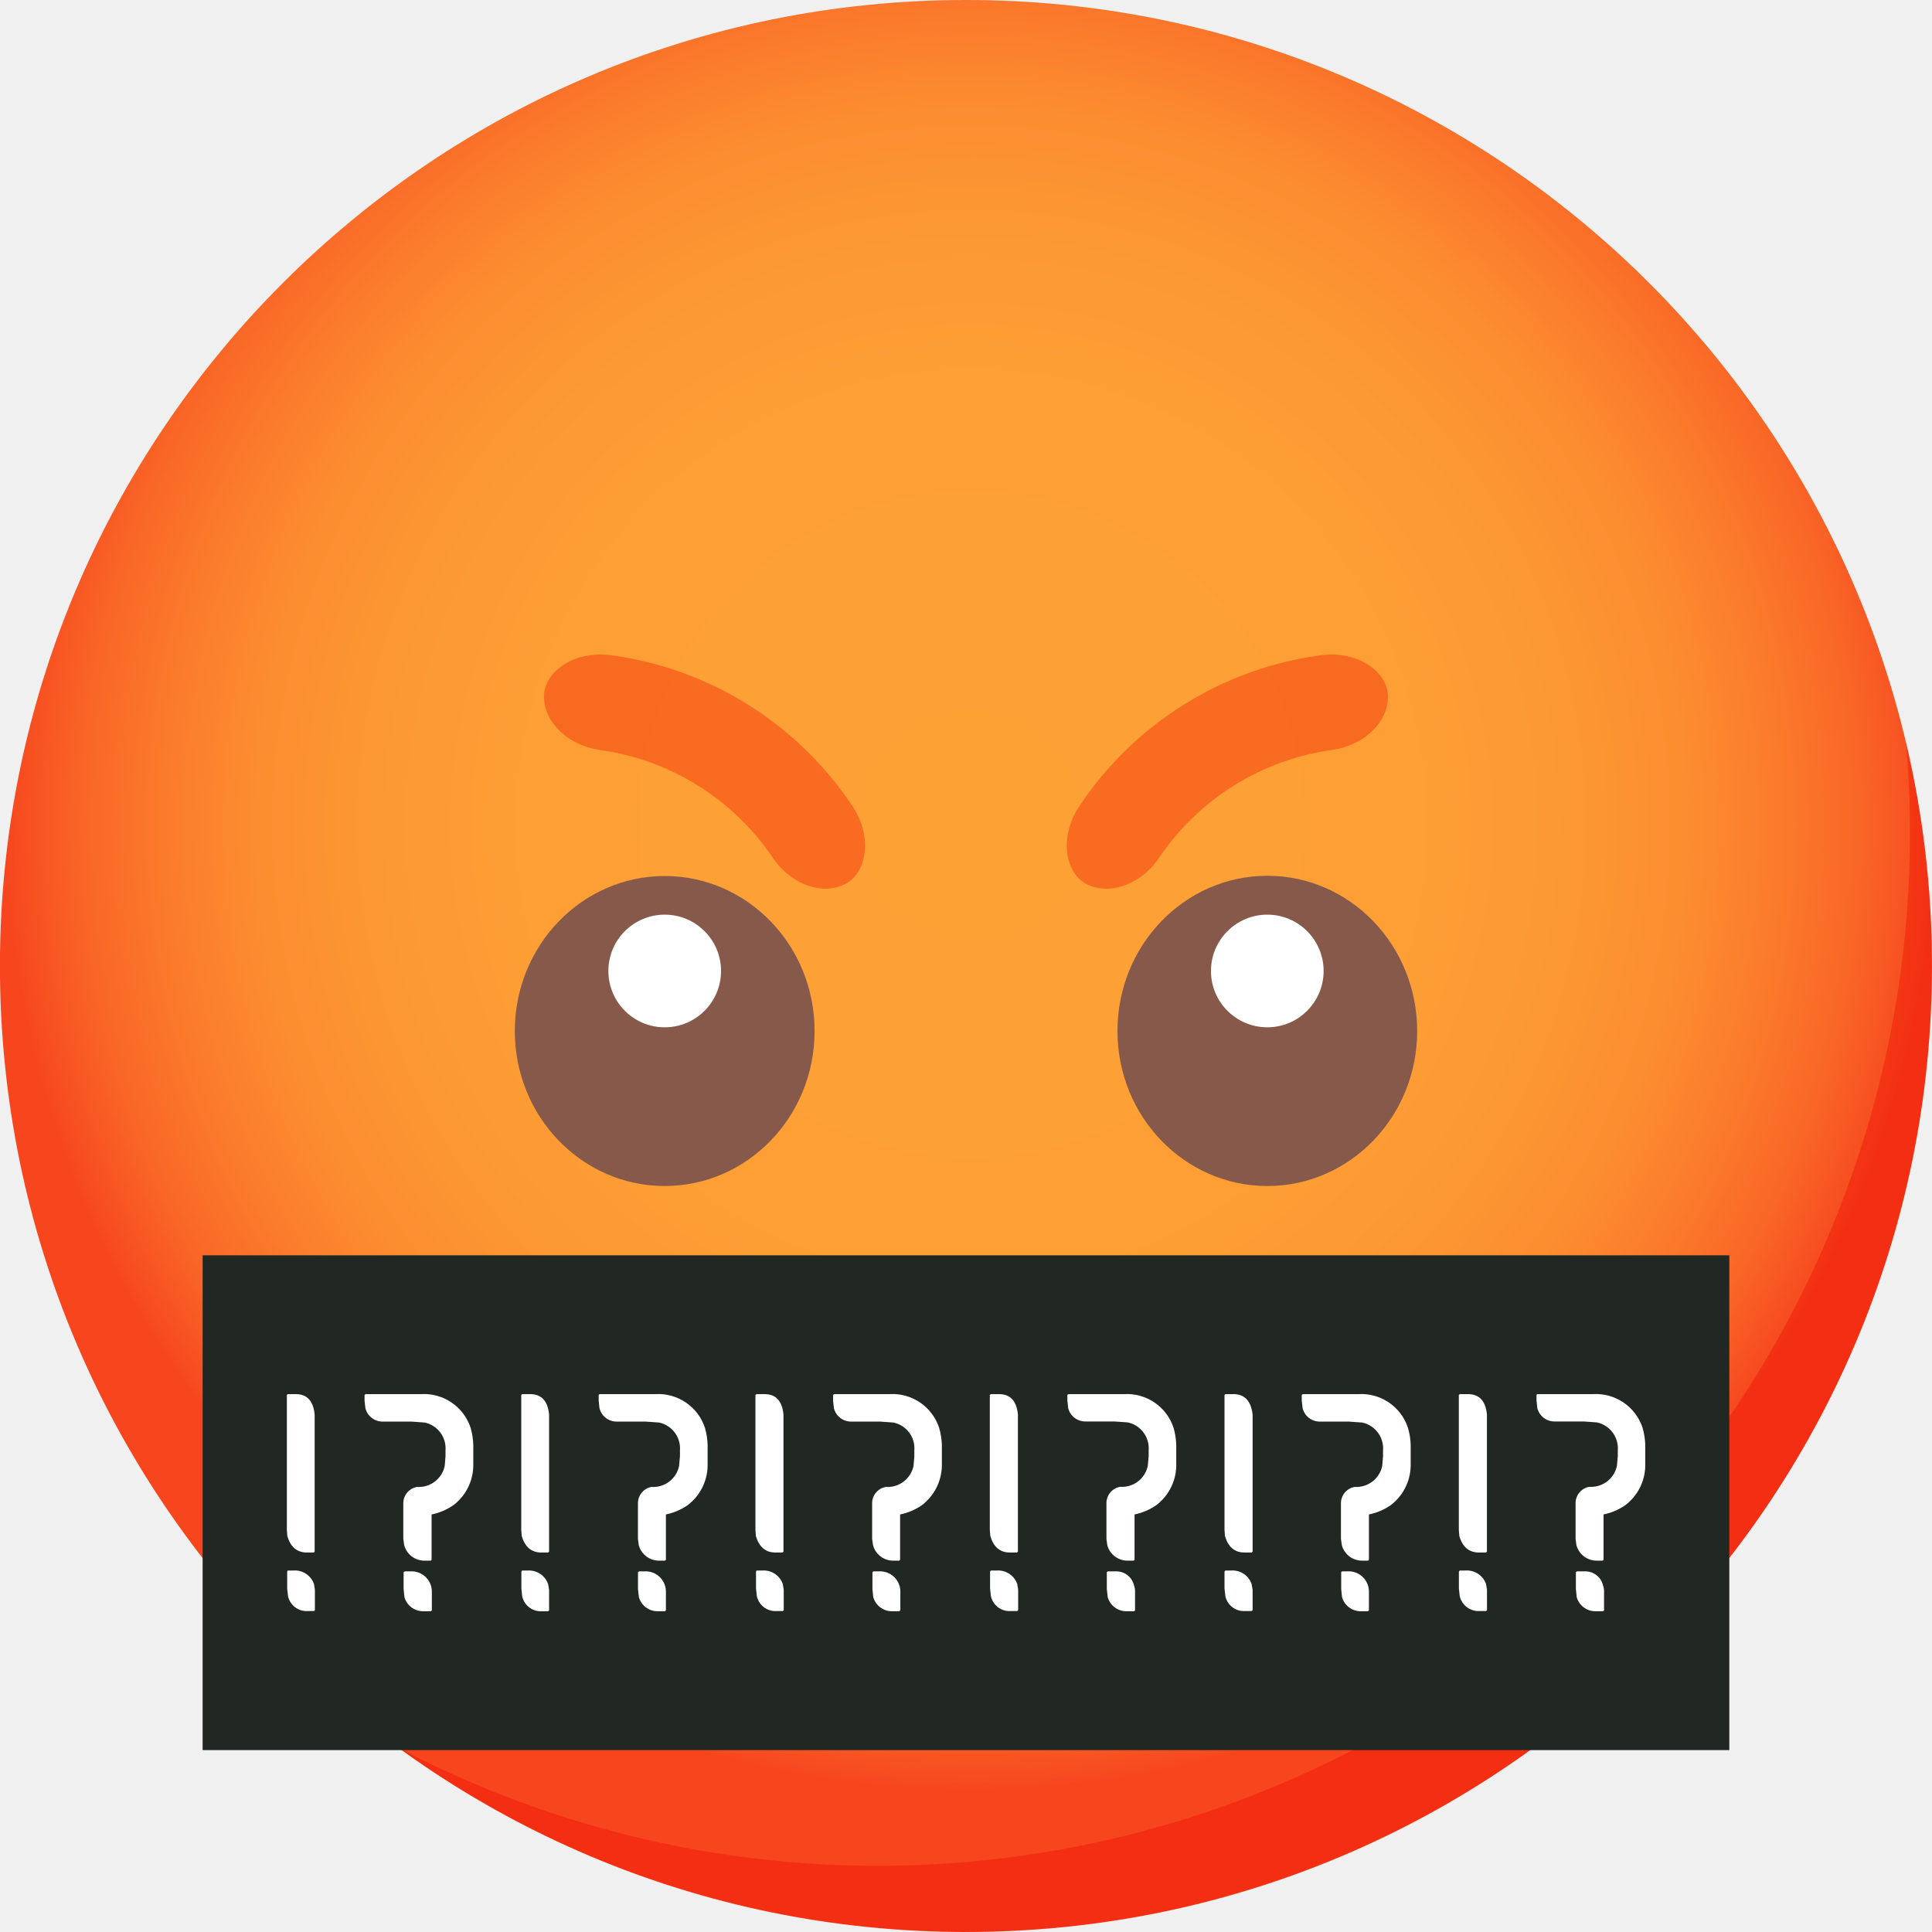
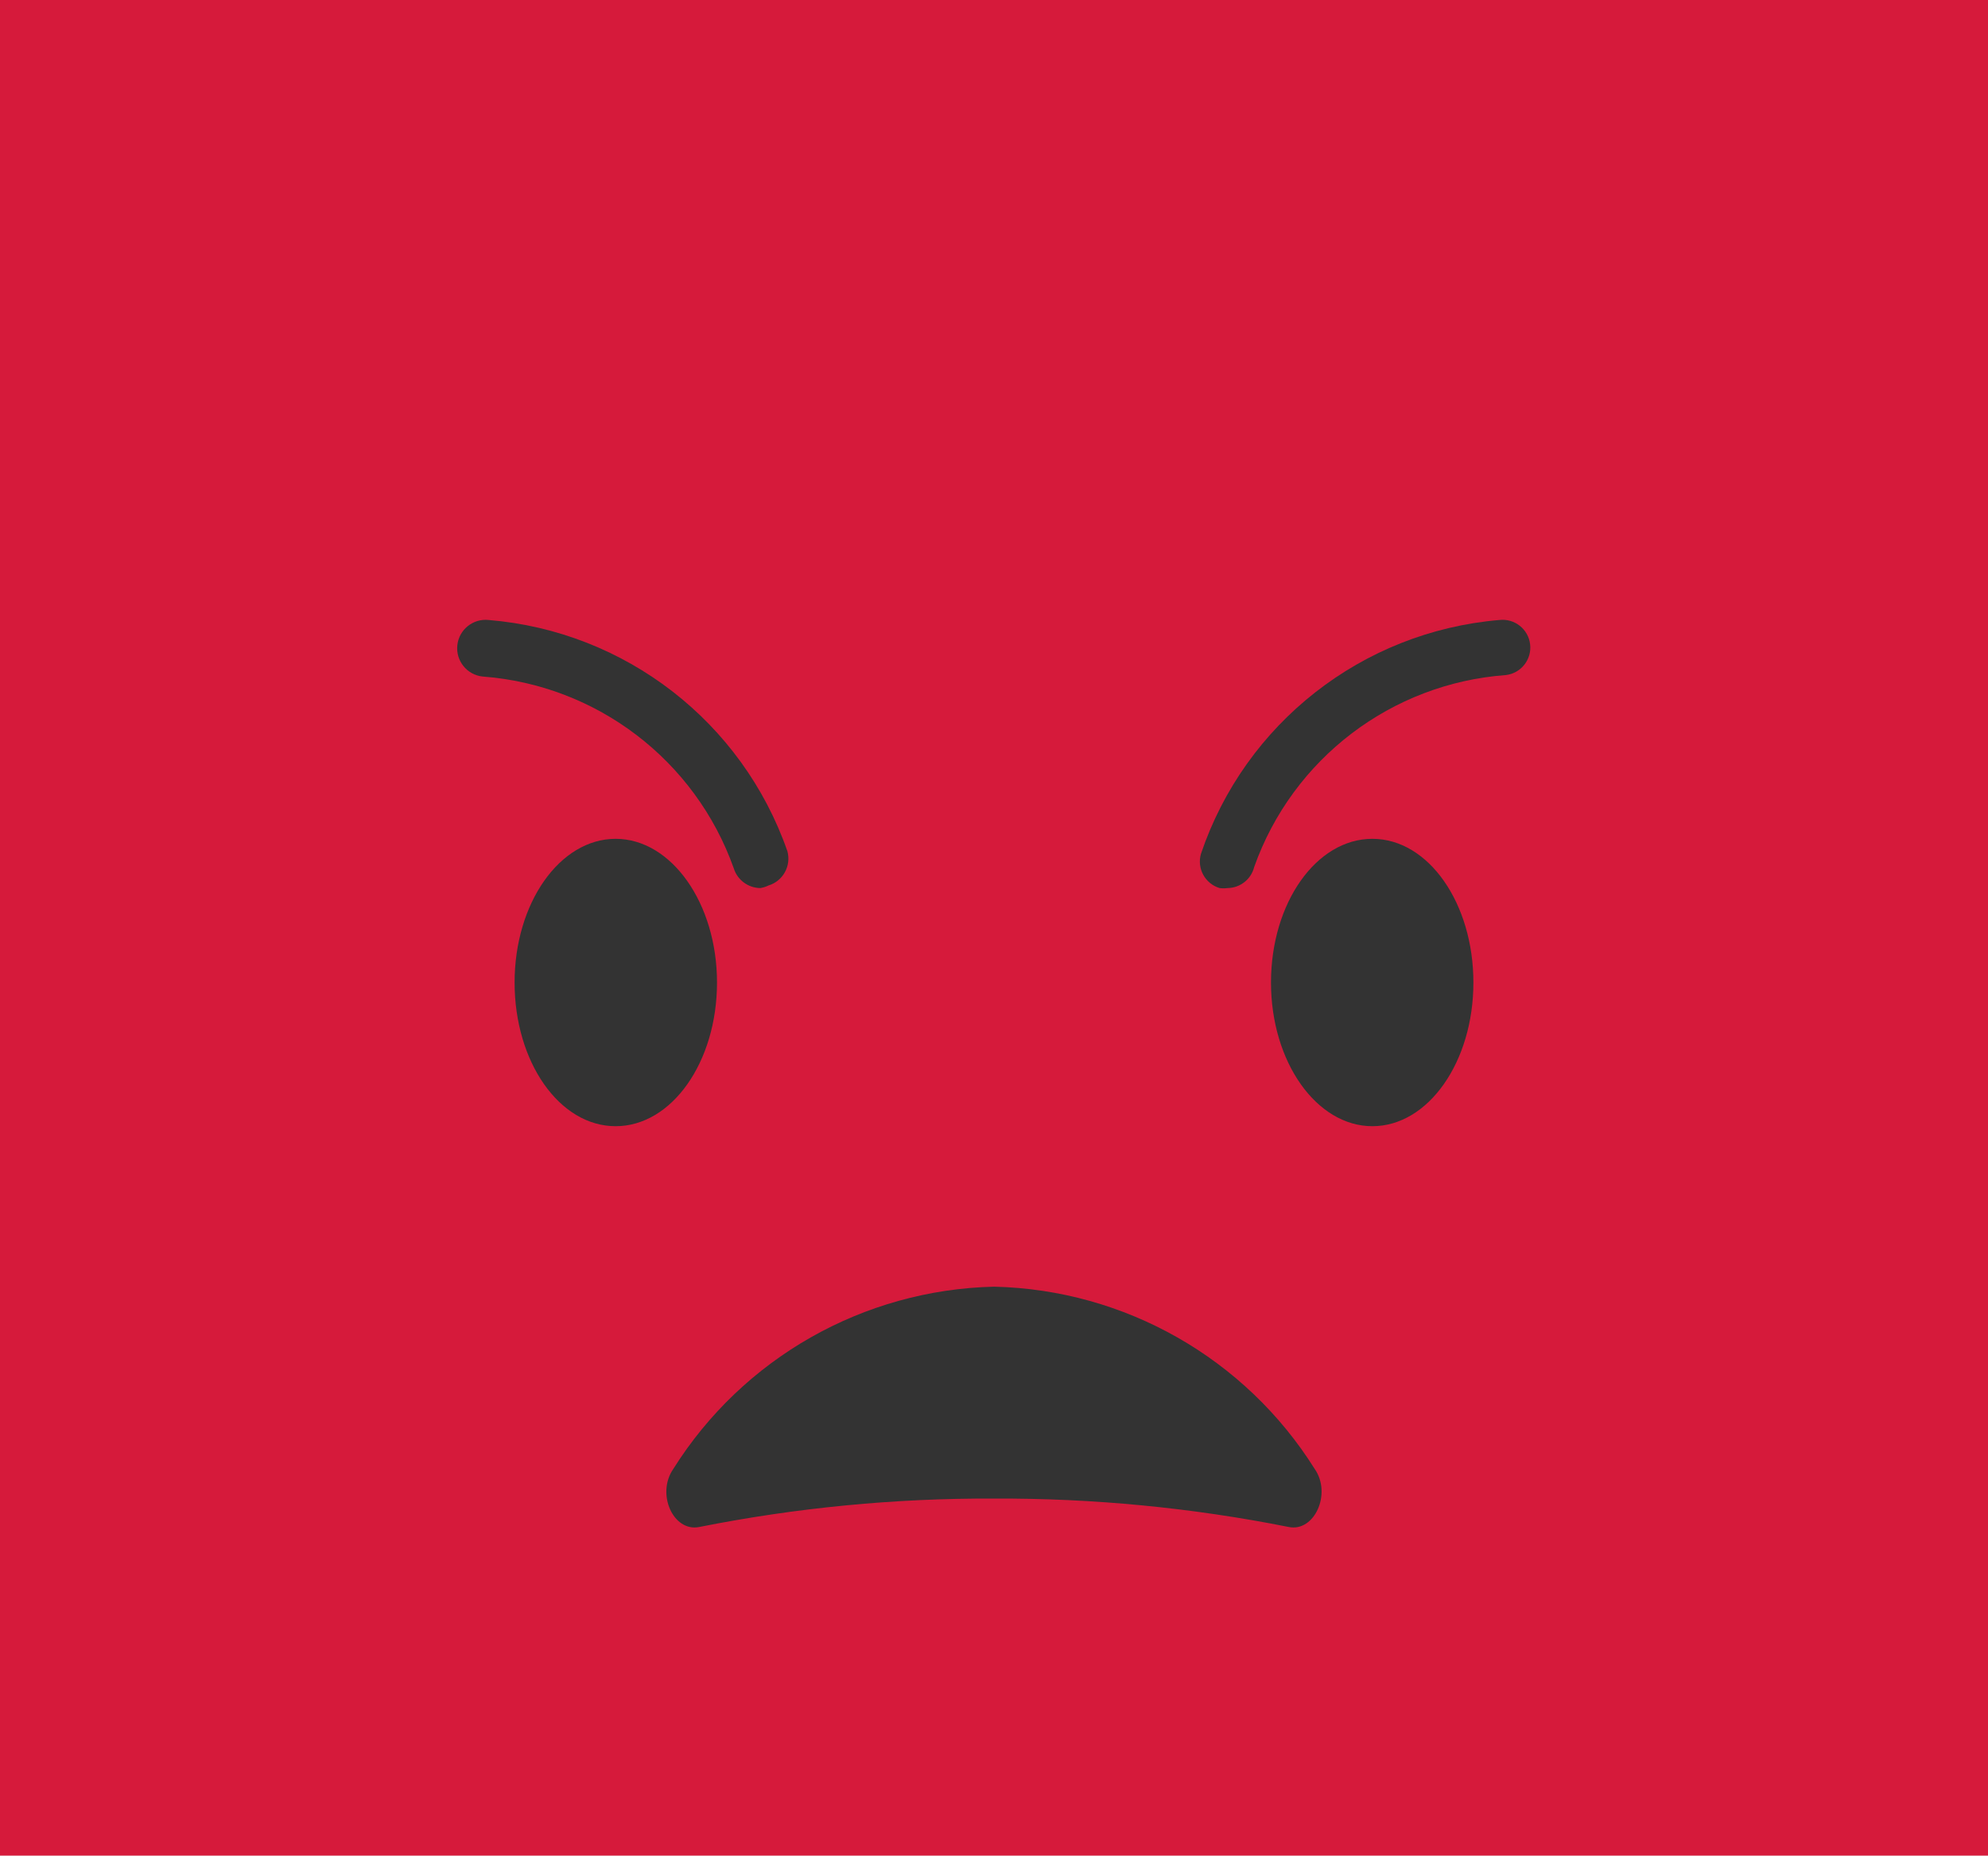
- <svg xmlns="http://www.w3.org/2000/svg" viewBox="0 0 306.64 306.61">
+ <svg xmlns="http://www.w3.org/2000/svg" viewBox="0 0 54.51 50.88">
  <defs>
-     <style>.cls-1{isolation:isolate;}.cls-2{fill:url(#radial-gradient);}.cls-3{fill:#fbaa9e;mix-blend-mode:multiply;}.cls-4{fill:#87594a;}.cls-5{fill:#fff;}.cls-6{fill:#212722;}</style>
-     <radialGradient id="radial-gradient" cx="-956.06" cy="-46.75" r="76.65" gradientTransform="translate(2066.3 224.38) scale(2)" gradientUnits="userSpaceOnUse">
-       <stop offset="0" stop-color="#fda135" />
-       <stop offset="0.46" stop-color="#fd9f35" />
-       <stop offset="0.62" stop-color="#fc9833" />
-       <stop offset="0.74" stop-color="#fc8d30" />
-       <stop offset="0.83" stop-color="#fb7c2c" />
-       <stop offset="0.92" stop-color="#f96626" />
-       <stop offset="0.99" stop-color="#f74b20" />
-       <stop offset="1" stop-color="#f7451e" />
-     </radialGradient>
+     <style>.cls-1{fill:#d61a3b;}.cls-2{fill:#333;}</style>
  </defs>
-   <g class="cls-1">
-     <g id="Layer_2" data-name="Layer 2">
-       <g id="_ÎÓÈ_1" data-name="—ÎÓÈ_1">
-         <path class="cls-2" d="M306.63,153.3A153.32,153.32,0,1,1,153.33,0,153.29,153.29,0,0,1,306.63,153.3Z" />
-         <path class="cls-3" d="M306.64,153.31A153.33,153.33,0,0,1,63.47,277.53,163.83,163.83,0,0,0,303.14,132.36c0-4.92-.21-9.81-.66-14.63A153.32,153.32,0,0,1,306.64,153.31Z" />
-         <path class="cls-3" d="M95,119a39.77,39.77,0,0,1,27.75,17.27c2.41,3.53,6.82,5.76,10.7,4.35l.14-.06c3.86-1.38,5.16-7.47,1.67-12.67A54.83,54.83,0,0,0,97,104c-6.21-.83-11.1,3-10.63,7.1v.15C86.85,115.38,90.81,118.35,95,119Z" />
-         <path class="cls-3" d="M211.61,119a39.73,39.73,0,0,0-27.74,17.27c-2.41,3.53-6.83,5.76-10.71,4.35l-.14-.06c-3.86-1.38-5.16-7.47-1.67-12.67A54.83,54.83,0,0,1,209.62,104c6.21-.83,11.1,3,10.64,7.1l0,.15C219.8,115.38,215.85,118.35,211.61,119Z" />
-         <ellipse class="cls-4" cx="105.5" cy="163.64" rx="23.79" ry="24.6" />
-         <path class="cls-5" d="M114.44,154.11a8.94,8.94,0,1,1-8.94-8.94A8.94,8.94,0,0,1,114.44,154.11Z" />
-         <path class="cls-4" d="M224.93,163.64c0,13.59-10.65,24.6-23.78,24.6s-23.79-11-23.79-24.6S188,139,201.15,139,224.93,150.06,224.93,163.64Z" />
-         <path class="cls-5" d="M210.08,154.11a8.94,8.94,0,1,1-8.93-8.94A8.94,8.94,0,0,1,210.08,154.11Z" />
-         <rect class="cls-6" x="32.16" y="199.24" width="242.31" height="78.53" />
-         <path class="cls-5" d="M45.66,221.27h1.28q2.69,0,3,3.25v21.74l-.15.15H48.7c-1.55,0-2.59-.87-3.1-2.62l-.07-1V221.4Zm0,28h.86a3.21,3.21,0,0,1,3.31,2.13l.15.92v3.25l-.15.13h-1a3,3,0,0,1-3.12-2.39l-.13-1.2v-2.68Z" />
-         <path class="cls-5" d="M58,221.27h8.82a7.79,7.79,0,0,1,7.88,5.36,11.08,11.08,0,0,1,.42,2.67v3.39a8,8,0,0,1-3.15,6.2,9.4,9.4,0,0,1-3.47,1.48v7.19l-.13.14H67.4a3.3,3.3,0,0,1-3.25-2.47l-.14-1v-5.57A2.63,2.63,0,0,1,66.19,236a4.21,4.21,0,0,0,4.39-3.31l.13-1.55v-.92a4.19,4.19,0,0,0-3.31-4.44l-2.12-.15H60.7A2.8,2.8,0,0,1,58,223.52l-.14-1.2v-.92Zm6.27,28.13h1.27a3.23,3.23,0,0,1,3,3.37v2.83l-.15.13H67.19a3.07,3.07,0,0,1-3-2.25l-.13-1.27v-2.68Z" />
-         <path class="cls-5" d="M82.86,221.27h1.29c1.78,0,2.8,1.08,3,3.25v21.74l-.15.15H85.91c-1.56,0-2.59-.87-3.1-2.62l-.08-1V221.4Zm0,28h.87A3.22,3.22,0,0,1,87,251.43l.15.92v3.25l-.15.13H86a3,3,0,0,1-3.12-2.39l-.13-1.2v-2.68Z" />
-         <path class="cls-5" d="M95.15,221.27H104a7.8,7.8,0,0,1,7.89,5.36,11.08,11.08,0,0,1,.42,2.67v3.39a8,8,0,0,1-3.16,6.2,9.36,9.36,0,0,1-3.46,1.48v7.19l-.14.14h-.91a3.31,3.31,0,0,1-3.26-2.47l-.13-1v-5.57A2.63,2.63,0,0,1,103.4,236a4.19,4.19,0,0,0,4.38-3.31l.14-1.55v-.92a4.2,4.2,0,0,0-3.31-4.44l-2.13-.15H97.91a2.8,2.8,0,0,1-2.76-2.11l-.13-1.2v-.92Zm6.28,28.13h1.26a3.23,3.23,0,0,1,3,3.37v2.83l-.15.13H104.4a3.06,3.06,0,0,1-3-2.25l-.14-1.27v-2.68Z" />
-         <path class="cls-5" d="M120.07,221.27h1.28q2.69,0,3,3.25v21.74l-.15.15h-1.13c-1.55,0-2.59-.87-3.1-2.62l-.07-1V221.4Zm0,28h.86a3.21,3.21,0,0,1,3.31,2.13l.15.92v3.25l-.15.13h-1a3,3,0,0,1-3.12-2.39l-.13-1.2v-2.68Z" />
-         <path class="cls-5" d="M132.36,221.27h8.82a7.79,7.79,0,0,1,7.88,5.36,11.17,11.17,0,0,1,.43,2.67v3.39a8.05,8.05,0,0,1-3.16,6.2,9.4,9.4,0,0,1-3.47,1.48v7.19l-.13.14h-.92a3.3,3.3,0,0,1-3.25-2.47l-.14-1v-5.57A2.63,2.63,0,0,1,140.6,236a4.21,4.21,0,0,0,4.39-3.31l.13-1.55v-.92a4.19,4.19,0,0,0-3.31-4.44l-2.12-.15h-4.58a2.8,2.8,0,0,1-2.75-2.11l-.14-1.2v-.92Zm6.27,28.13h1.27a3.23,3.23,0,0,1,3,3.37v2.83l-.15.13H141.6a3.07,3.07,0,0,1-3-2.25l-.13-1.27v-2.68Z" />
-         <path class="cls-5" d="M157.27,221.27h1.29c1.78,0,2.8,1.08,3,3.25v21.74l-.15.15h-1.13c-1.56,0-2.59-.87-3.1-2.62l-.08-1V221.4Zm0,28h.87a3.22,3.22,0,0,1,3.31,2.13l.15.92v3.25l-.15.13h-1.06a3,3,0,0,1-3.12-2.39l-.13-1.2v-2.68Z" />
-         <path class="cls-5" d="M169.56,221.27h8.82a7.8,7.8,0,0,1,7.89,5.36,11.08,11.08,0,0,1,.42,2.67v3.39a8,8,0,0,1-3.16,6.2,9.36,9.36,0,0,1-3.46,1.48v7.19l-.14.14H179a3.31,3.31,0,0,1-3.26-2.47l-.13-1v-5.57a2.63,2.63,0,0,1,2.18-2.68,4.19,4.19,0,0,0,4.38-3.31l.14-1.55v-.92a4.2,4.2,0,0,0-3.31-4.44l-2.13-.15h-4.57a2.8,2.8,0,0,1-2.76-2.11l-.13-1.2v-.92Zm6.28,28.13h1.26a2.88,2.88,0,0,1,2.89,2.24,2.82,2.82,0,0,1,.16,1.13v2.83l-.16.13h-1.18a3.06,3.06,0,0,1-3-2.25l-.14-1.27v-2.68Z" />
-         <path class="cls-5" d="M194.48,221.27h1.28c1.79,0,2.8,1.08,3.05,3.25v21.74l-.16.15h-1.13c-1.55,0-2.59-.87-3.1-2.62l-.07-1V221.4Zm0,28h.86a3.21,3.21,0,0,1,3.31,2.13l.16.92v3.25l-.16.13H197.6a3,3,0,0,1-3.12-2.39l-.13-1.2v-2.68Z" />
-         <path class="cls-5" d="M206.77,221.27h8.82a7.79,7.79,0,0,1,7.88,5.36,10.69,10.69,0,0,1,.43,2.67v3.39a8.05,8.05,0,0,1-3.16,6.2,9.4,9.4,0,0,1-3.47,1.48v7.19l-.13.14h-.92a3.3,3.3,0,0,1-3.25-2.47l-.14-1v-5.57A2.63,2.63,0,0,1,215,236a4.21,4.21,0,0,0,4.38-3.31l.13-1.55v-.92a4.19,4.19,0,0,0-3.31-4.44l-2.12-.15h-4.58a2.8,2.8,0,0,1-2.75-2.11l-.14-1.2v-.92ZM213,249.4h1.27a3.23,3.23,0,0,1,3,3.37v2.83l-.15.13H216a3.07,3.07,0,0,1-3-2.25l-.13-1.27v-2.68Z" />
-         <path class="cls-5" d="M231.68,221.27H233c1.78,0,2.8,1.08,3,3.25v21.74l-.15.15h-1.13c-1.56,0-2.59-.87-3.1-2.62l-.08-1V221.4Zm0,28h.87a3.22,3.22,0,0,1,3.31,2.13l.15.92v3.25l-.15.13H234.8a3.06,3.06,0,0,1-3.12-2.39l-.13-1.2v-2.68Z" />
-         <path class="cls-5" d="M244,221.27h8.82a7.8,7.8,0,0,1,7.89,5.36,11.08,11.08,0,0,1,.42,2.67v3.39a8,8,0,0,1-3.16,6.2,9.36,9.36,0,0,1-3.46,1.48v7.19l-.14.14h-.91a3.32,3.32,0,0,1-3.26-2.47l-.13-1v-5.57a2.63,2.63,0,0,1,2.18-2.68,4.19,4.19,0,0,0,4.38-3.31l.14-1.55v-.92a4.2,4.2,0,0,0-3.31-4.44l-2.13-.15h-4.57a2.8,2.8,0,0,1-2.76-2.11l-.13-1.2v-.92Zm6.28,28.13h1.26a2.88,2.88,0,0,1,2.89,2.24,2.82,2.82,0,0,1,.16,1.13v2.83l-.16.13h-1.18a3.06,3.06,0,0,1-3-2.25l-.13-1.27v-2.68Z" />
+   <g id="Layer_2" data-name="Layer 2">
+     <g id="Layer_1-2" data-name="Layer 1">
+       <g id="New_Symbol" data-name="New Symbol">
+         <g id="New_Symbol_2" data-name="New Symbol 2">
+           <rect class="cls-1" width="54.51" height="50.88" />
+           <path class="cls-2" d="M19.66,26.94c0,2.18-1.24,3.94-2.78,3.94s-2.77-1.76-2.77-3.94S15.35,23,16.88,23,19.66,24.77,19.66,26.94Z" />
+           <path class="cls-2" d="M40.4,26.94c0,2.18-1.24,3.94-2.77,3.94s-2.78-1.76-2.78-3.94S36.09,23,37.63,23,40.4,24.77,40.4,26.94Z" />
+           <path class="cls-2" d="M35.34,41.87c.7.14,1.18-.91.71-1.59a10.67,10.67,0,0,0-8.79-5,10.68,10.68,0,0,0-8.8,5c-.47.68,0,1.73.71,1.59a40.53,40.53,0,0,1,8.09-.78A40.5,40.5,0,0,1,35.34,41.87Z" />
+           <path class="cls-2" d="M20.85,24.35a.77.77,0,0,1-.73-.54,7.94,7.94,0,0,0-6.89-5.26A.76.76,0,0,1,13.4,17a9.5,9.5,0,0,1,8.19,6.34.77.77,0,0,1-.52.94A.78.78,0,0,1,20.85,24.35Z" />
+           <path class="cls-2" d="M33.66,24.35a.83.83,0,0,1-.22,0,.76.76,0,0,1-.51-.94A9.48,9.48,0,0,1,41.11,17a.76.76,0,0,1,.18,1.51,7.94,7.94,0,0,0-6.9,5.26A.76.76,0,0,1,33.66,24.35Z" />
+         </g>
      </g>
    </g>
  </g>
</svg>
